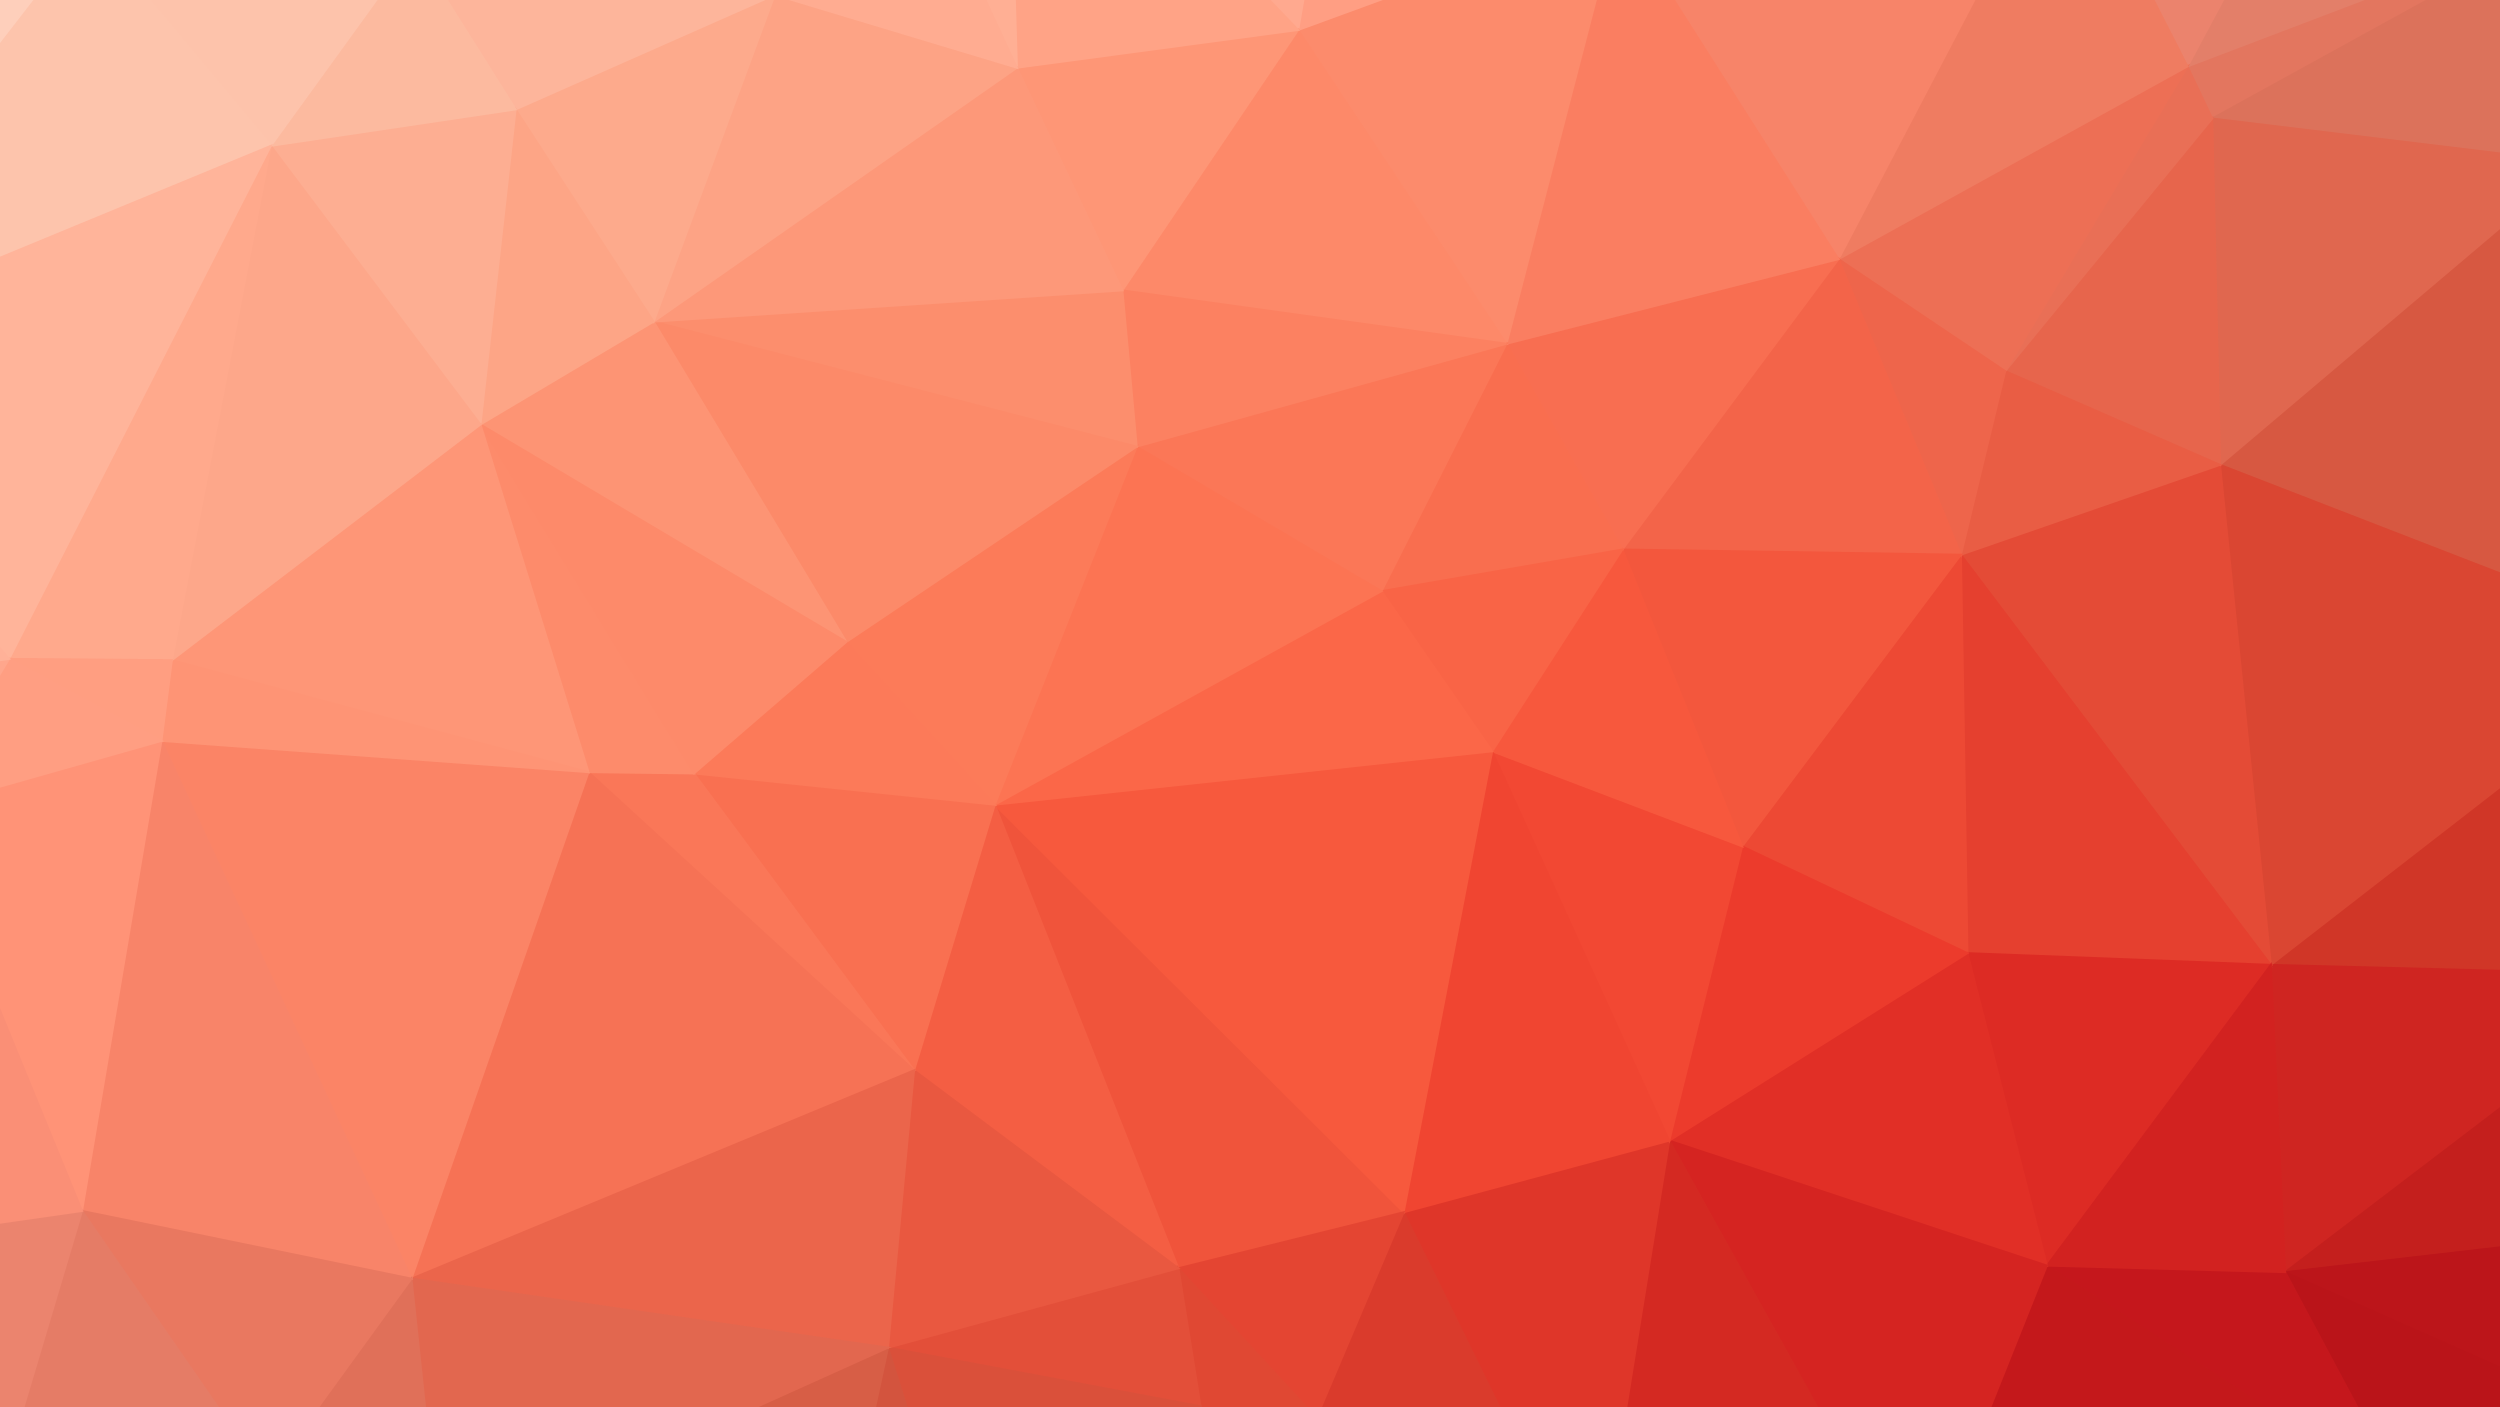
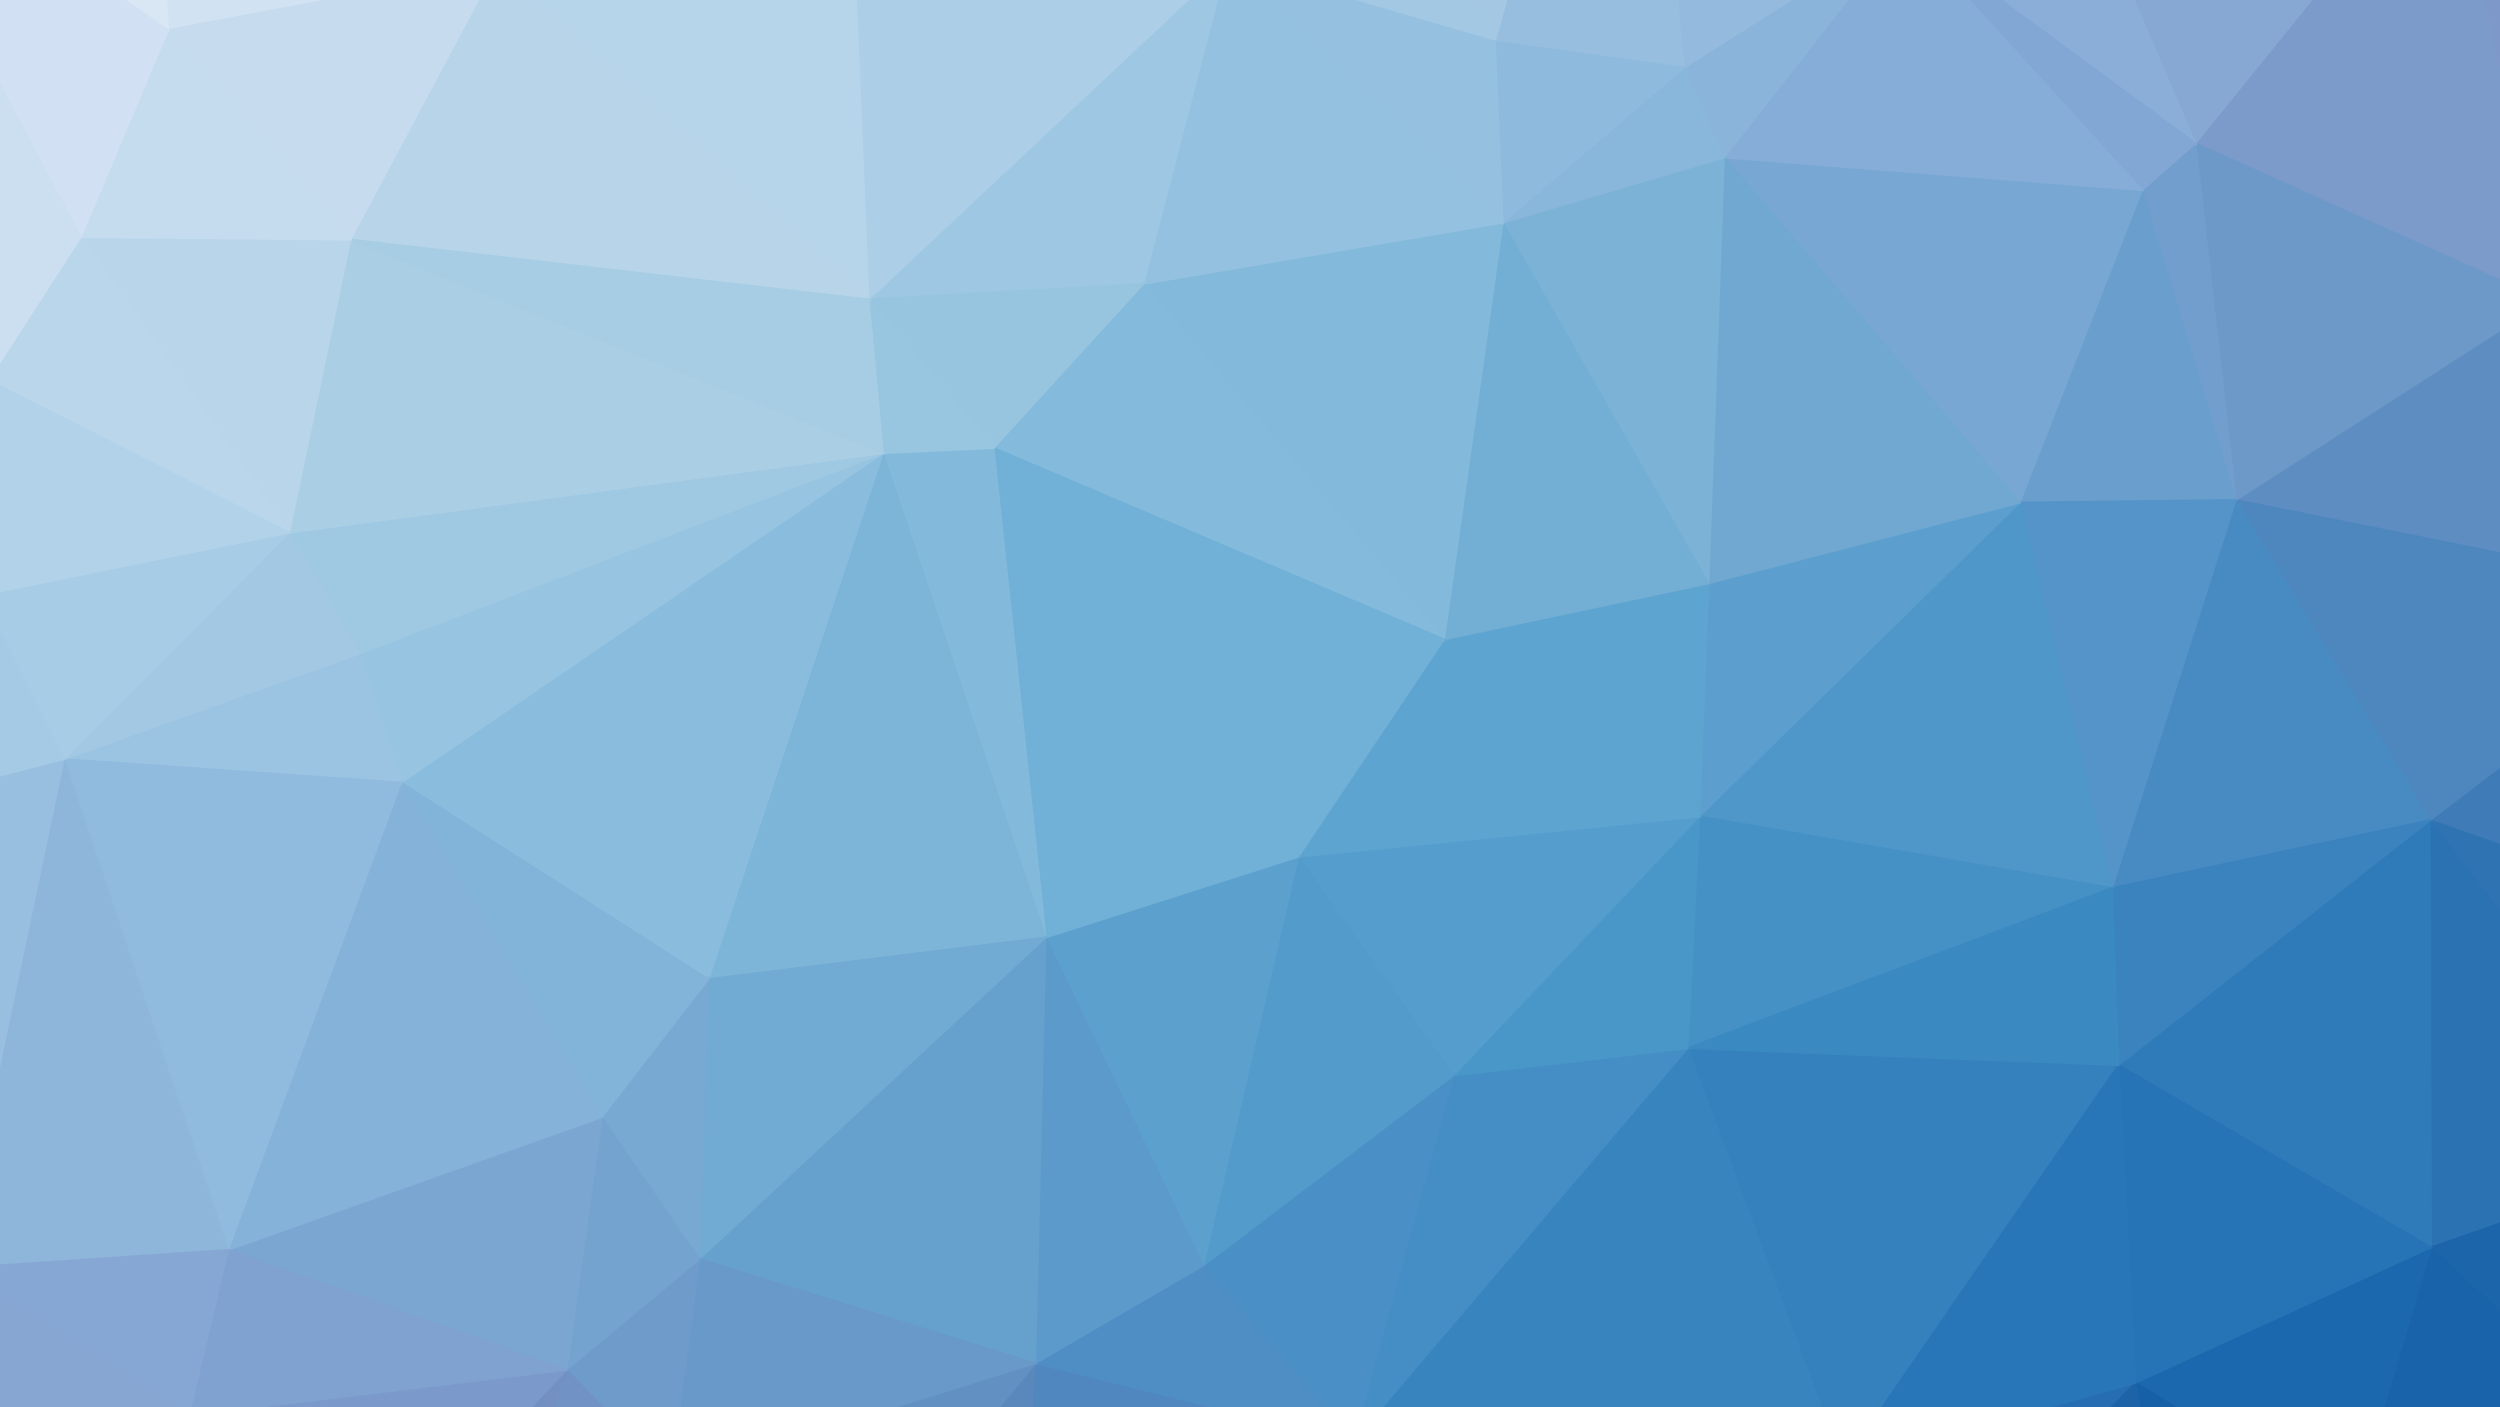
<svg xmlns="http://www.w3.org/2000/svg" width="1920" height="1080">
-   <path d="M614,1348L97,1389L1310,1437Z" fill="#bc4e3b" stroke="#bc4e3b" stroke-width="1.51" />
-   <path d="M1395,-341L1510,-296L1847,-261Z" fill="#f4917d" stroke="#f4917d" stroke-width="1.51" />
-   <path d="M1068,-387L1395,-341L2092,-316Z" fill="#f89681" stroke="#f89681" stroke-width="1.51" />
-   <path d="M1395,-341L1847,-261L2092,-316Z" fill="#ea8c79" stroke="#ea8c79" stroke-width="1.51" />
-   <path d="M2014,1092L1956,1344L2276,1057Z" fill="#a50f16" stroke="#a50f16" stroke-width="1.51" />
-   <path d="M2200,801L2276,1057L2285,626Z" fill="#af1d1c" stroke="#af1d1c" stroke-width="1.51" />
-   <path d="M1977,-62L1979,125L2295,-130Z" fill="#d0735f" stroke="#d0735f" stroke-width="1.51" />
-   <path d="M1956,1344L1310,1437L2309,1449Z" fill="#970a15" stroke="#970a15" stroke-width="1.51" />
-   <path d="M2276,1057L1956,1344L2309,1449Z" fill="#910913" stroke="#910913" stroke-width="1.51" />
-   <path d="M2061,495L2285,626L2341,388Z" fill="#bc3f2f" stroke="#bc3f2f" stroke-width="1.51" />
-   <path d="M2276,1057L2309,1449L2341,388Z" fill="#a01018" stroke="#a01018" stroke-width="1.51" />
-   <path d="M2285,626L2276,1057L2341,388Z" fill="#b12a22" stroke="#b12a22" stroke-width="1.51" />
-   <path d="M2295,-130L1979,125L2355,224Z" fill="#c26754" stroke="#c26754" stroke-width="1.51" />
-   <path d="M2061,495L2341,388L2355,224Z" fill="#bb4b39" stroke="#bb4b39" stroke-width="1.51" />
-   <path d="M1979,125L2061,495L2355,224Z" fill="#c75742" stroke="#c75742" stroke-width="1.51" />
-   <path d="M2291,-209L2295,-130L2355,224Z" fill="#ba6c5d" stroke="#ba6c5d" stroke-width="1.51" />
-   <path d="M2341,388L2309,1449L2355,224Z" fill="#ae2a22" stroke="#ae2a22" stroke-width="1.51" />
-   <path d="M2200,801L2075,940L2276,1057Z" fill="#ae161a" stroke="#ae161a" stroke-width="1.51" />
-   <path d="M2291,-209L2092,-316L2295,-130Z" fill="#c57b6d" stroke="#c57b6d" stroke-width="1.51" />
-   <path d="M2092,-316L1977,-62L2295,-130Z" fill="#cf7d6c" stroke="#cf7d6c" stroke-width="1.51" />
-   <path d="M2054,749L2200,801L2285,626Z" fill="#bc2921" stroke="#bc2921" stroke-width="1.51" />
-   <path d="M2061,495L2054,749L2285,626Z" fill="#c23628" stroke="#c23628" stroke-width="1.51" />
-   <path d="M2075,940L2014,1092L2276,1057Z" fill="#ad1017" stroke="#ad1017" stroke-width="1.51" />
-   <path d="M1818,1289L1310,1437L1956,1344Z" fill="#a70e17" stroke="#a70e17" stroke-width="1.51" />
-   <path d="M2054,749L2075,940L2200,801Z" fill="#bd201d" stroke="#bd201d" stroke-width="1.51" />
-   <path d="M1848,1151L1956,1344L2014,1092Z" fill="#ad1117" stroke="#ad1117" stroke-width="1.51" />
-   <path d="M1979,125L1705,357L2061,495Z" fill="#d75841" stroke="#d75841" stroke-width="1.51" />
-   <path d="M1744,741L2054,749L2061,495Z" fill="#d03627" stroke="#d03627" stroke-width="1.51" />
-   <path d="M1847,-261L1977,-62L2092,-316Z" fill="#dd8471" stroke="#dd8471" stroke-width="1.51" />
-   <path d="M1744,741L1755,977L2054,749Z" fill="#cf2521" stroke="#cf2521" stroke-width="1.51" />
-   <path d="M2054,749L1755,977L2075,940Z" fill="#c41f1d" stroke="#c41f1d" stroke-width="1.51" />
-   <path d="M1755,977L2014,1092L2075,940Z" fill="#bc151a" stroke="#bc151a" stroke-width="1.51" />
-   <path d="M1705,357L1744,741L2061,495Z" fill="#da4632" stroke="#da4632" stroke-width="1.51" />
-   <path d="M1848,1151L1818,1289L1956,1344Z" fill="#aa1116" stroke="#aa1116" stroke-width="1.51" />
-   <path d="M1755,977L1848,1151L2014,1092Z" fill="#ba1419" stroke="#ba1419" stroke-width="1.51" />
-   <path d="M1680,51L1699,91L1977,-62Z" fill="#e3765f" stroke="#e3765f" stroke-width="1.51" />
-   <path d="M1977,-62L1699,91L1979,125Z" fill="#dc725b" stroke="#dc725b" stroke-width="1.51" />
-   <path d="M1699,91L1705,357L1979,125Z" fill="#e0674f" stroke="#e0674f" stroke-width="1.51" />
-   <path d="M1847,-261L1680,51L1977,-62Z" fill="#e37f69" stroke="#e37f69" stroke-width="1.51" />
-   <path d="M1482,1262L1310,1437L1818,1289Z" fill="#b2181a" stroke="#b2181a" stroke-width="1.51" />
-   <path d="M1057,1348L614,1348L1310,1437Z" fill="#bc3a2b" stroke="#bc3a2b" stroke-width="1.51" />
-   <path d="M1705,357L1506,426L1744,741Z" fill="#e44b36" stroke="#e44b36" stroke-width="1.51" />
-   <path d="M1586,-133L1680,51L1847,-261Z" fill="#eb836d" stroke="#eb836d" stroke-width="1.51" />
-   <path d="M1755,977L1572,972L1848,1151Z" fill="#c5171c" stroke="#c5171c" stroke-width="1.51" />
-   <path d="M1572,972L1473,1220L1848,1151Z" fill="#c4181b" stroke="#c4181b" stroke-width="1.51" />
-   <path d="M1473,1220L1818,1289L1848,1151Z" fill="#b71319" stroke="#b71319" stroke-width="1.51" />
-   <path d="M1510,-296L1586,-133L1847,-261Z" fill="#f08c77" stroke="#f08c77" stroke-width="1.51" />
-   <path d="M1506,426L1511,732L1744,741Z" fill="#e5402f" stroke="#e5402f" stroke-width="1.51" />
-   <path d="M1473,1220L1482,1262L1818,1289Z" fill="#ba181a" stroke="#ba181a" stroke-width="1.51" />
-   <path d="M1699,91L1540,285L1705,357Z" fill="#e7654c" stroke="#e7654c" stroke-width="1.51" />
-   <path d="M1511,732L1572,972L1744,741Z" fill="#dd2b24" stroke="#dd2b24" stroke-width="1.51" />
-   <path d="M1744,741L1572,972L1755,977Z" fill="#d22220" stroke="#d22220" stroke-width="1.51" />
-   <path d="M1680,51L1540,285L1699,91Z" fill="#e96f56" stroke="#e96f56" stroke-width="1.51" />
-   <path d="M1540,285L1506,426L1705,357Z" fill="#e95d44" stroke="#e95d44" stroke-width="1.51" />
-   <path d="M1412,199L1540,285L1680,51Z" fill="#ed6f55" stroke="#ed6f55" stroke-width="1.51" />
-   <path d="M1586,-133L1412,199L1680,51Z" fill="#ef7c61" stroke="#ef7c61" stroke-width="1.51" />
-   <path d="M1506,426L1338,650L1511,732Z" fill="#ed4934" stroke="#ed4934" stroke-width="1.51" />
-   <path d="M1511,732L1282,876L1572,972Z" fill="#e12f26" stroke="#e12f26" stroke-width="1.51" />
-   <path d="M1510,-296L1243,-67L1586,-133Z" fill="#f99078" stroke="#f99078" stroke-width="1.51" />
-   <path d="M1243,-67L1412,199L1586,-133Z" fill="#f78469" stroke="#f78469" stroke-width="1.51" />
-   <path d="M1282,876L1473,1220L1572,972Z" fill="#d52421" stroke="#d52421" stroke-width="1.51" />
-   <path d="M38,-311L349,-223L1068,-387Z" fill="#ffc7b2" stroke="#ffc7b2" stroke-width="1.51" />
-   <path d="M1282,876L1225,1230L1473,1220Z" fill="#d42922" stroke="#d42922" stroke-width="1.51" />
-   <path d="M1395,-341L1243,-67L1510,-296Z" fill="#fd967e" stroke="#fd967e" stroke-width="1.51" />
-   <path d="M1412,199L1506,426L1540,285Z" fill="#ee654b" stroke="#ee654b" stroke-width="1.51" />
-   <path d="M1412,199L1246,422L1506,426Z" fill="#f36449" stroke="#f36449" stroke-width="1.51" />
-   <path d="M1246,422L1338,650L1506,426Z" fill="#f3573d" stroke="#f3573d" stroke-width="1.51" />
-   <path d="M1338,650L1282,876L1511,732Z" fill="#ec3b2c" stroke="#ec3b2c" stroke-width="1.51" />
-   <path d="M1473,1220L1225,1230L1482,1262Z" fill="#c6231e" stroke="#c6231e" stroke-width="1.51" />
-   <path d="M1225,1230L1310,1437L1482,1262Z" fill="#bf231f" stroke="#bf231f" stroke-width="1.51" />
-   <path d="M1068,-387L1243,-67L1395,-341Z" fill="#ff9e85" stroke="#ff9e85" stroke-width="1.51" />
-   <path d="M1157,264L1246,422L1412,199Z" fill="#f86e51" stroke="#f86e51" stroke-width="1.51" />
-   <path d="M1243,-67L1157,264L1412,199Z" fill="#fa7e61" stroke="#fa7e61" stroke-width="1.51" />
-   <path d="M1078,931L1225,1230L1282,876Z" fill="#df3629" stroke="#df3629" stroke-width="1.51" />
-   <path d="M1078,931L1011,1089L1225,1230Z" fill="#da3b2c" stroke="#da3b2c" stroke-width="1.51" />
-   <path d="M1146,577L1282,876L1338,650Z" fill="#f24833" stroke="#f24833" stroke-width="1.51" />
-   <path d="M1246,422L1146,577L1338,650Z" fill="#f7583d" stroke="#f7583d" stroke-width="1.51" />
-   <path d="M349,-223L664,-200L1068,-387Z" fill="#ffbaa2" stroke="#ffbaa2" stroke-width="1.51" />
-   <path d="M997,23L1157,264L1243,-67Z" fill="#fc8b6c" stroke="#fc8b6c" stroke-width="1.51" />
-   <path d="M1146,577L1078,931L1282,876Z" fill="#f04531" stroke="#f04531" stroke-width="1.51" />
-   <path d="M1225,1230L1057,1348L1310,1437Z" fill="#be2d23" stroke="#be2d23" stroke-width="1.51" />
-   <path d="M762,1290L614,1348L1057,1348Z" fill="#c44835" stroke="#c44835" stroke-width="1.51" />
-   <path d="M1068,-387L997,23L1243,-67Z" fill="#ff9e83" stroke="#ff9e83" stroke-width="1.51" />
-   <path d="M1157,264L1061,454L1246,422Z" fill="#f96e4f" stroke="#f96e4f" stroke-width="1.51" />
-   <path d="M1061,454L1146,577L1246,422Z" fill="#f96446" stroke="#f96446" stroke-width="1.51" />
-   <path d="M1011,1089L1057,1348L1225,1230Z" fill="#d03829" stroke="#d03829" stroke-width="1.51" />
-   <path d="M664,-200L773,-210L1068,-387Z" fill="#ffb29a" stroke="#ffb29a" stroke-width="1.51" />
-   <path d="M773,-210L997,23L1068,-387Z" fill="#ffa98f" stroke="#ffa98f" stroke-width="1.51" />
-   <path d="M764,618L905,974L1078,931Z" fill="#f0543b" stroke="#f0543b" stroke-width="1.51" />
-   <path d="M764,618L1078,931L1146,577Z" fill="#f7593d" stroke="#f7593d" stroke-width="1.51" />
-   <path d="M997,23L862,223L1157,264Z" fill="#fd8969" stroke="#fd8969" stroke-width="1.51" />
-   <path d="M873,343L1061,454L1157,264Z" fill="#fb7757" stroke="#fb7757" stroke-width="1.51" />
-   <path d="M862,223L873,343L1157,264Z" fill="#fc8161" stroke="#fc8161" stroke-width="1.51" />
-   <path d="M1061,454L764,618L1146,577Z" fill="#fb6748" stroke="#fb6748" stroke-width="1.51" />
-   <path d="M764,618L702,822L905,974Z" fill="#f45e43" stroke="#f45e43" stroke-width="1.51" />
-   <path d="M1011,1089L922,1080L1057,1348Z" fill="#d5412e" stroke="#d5412e" stroke-width="1.51" />
-   <path d="M922,1080L762,1290L1057,1348Z" fill="#d04531" stroke="#d04531" stroke-width="1.51" />
-   <path d="M905,974L1011,1089L1078,931Z" fill="#e44532" stroke="#e44532" stroke-width="1.51" />
-   <path d="M873,343L764,618L1061,454Z" fill="#fc7453" stroke="#fc7453" stroke-width="1.51" />
-   <path d="M-118,1348L-428,1355L97,1389Z" fill="#c87c6d" stroke="#c87c6d" stroke-width="1.51" />
-   <path d="M781,52L862,223L997,23Z" fill="#fe9676" stroke="#fe9676" stroke-width="1.51" />
-   <path d="M773,-210L781,52L997,23Z" fill="#ffa386" stroke="#ffa386" stroke-width="1.51" />
-   <path d="M905,974L922,1080L1011,1089Z" fill="#e04833" stroke="#e04833" stroke-width="1.51" />
-   <path d="M650,493L764,618L873,343Z" fill="#fc7b59" stroke="#fc7b59" stroke-width="1.51" />
-   <path d="M905,974L682,1035L922,1080Z" fill="#e34f39" stroke="#e34f39" stroke-width="1.51" />
-   <path d="M682,1035L762,1290L922,1080Z" fill="#da503a" stroke="#da503a" stroke-width="1.51" />
-   <path d="M702,822L682,1035L905,974Z" fill="#e95840" stroke="#e95840" stroke-width="1.51" />
-   <path d="M862,223L502,247L873,343Z" fill="#fc8e6d" stroke="#fc8e6d" stroke-width="1.51" />
-   <path d="M502,247L650,493L873,343Z" fill="#fc8a69" stroke="#fc8a69" stroke-width="1.51" />
-   <path d="M773,-210L664,-200L781,52Z" fill="#ffaf94" stroke="#ffaf94" stroke-width="1.51" />
-   <path d="M781,52L502,247L862,223Z" fill="#fd9879" stroke="#fd9879" stroke-width="1.51" />
-   <path d="M297,1291L97,1389L614,1348Z" fill="#c66450" stroke="#c66450" stroke-width="1.51" />
-   <path d="M682,1035L614,1348L762,1290Z" fill="#d3543e" stroke="#d3543e" stroke-width="1.51" />
-   <path d="M533,594L702,822L764,618Z" fill="#f97051" stroke="#f97051" stroke-width="1.51" />
-   <path d="M595,-4L502,247L781,52Z" fill="#fda385" stroke="#fda385" stroke-width="1.51" />
-   <path d="M664,-200L595,-4L781,52Z" fill="#ffac91" stroke="#ffac91" stroke-width="1.51" />
-   <path d="M650,493L533,594L764,618Z" fill="#fc7a59" stroke="#fc7a59" stroke-width="1.51" />
-   <path d="M338,1190L614,1348L682,1035Z" fill="#d75e46" stroke="#d75e46" stroke-width="1.51" />
-   <path d="M533,594L452,593L702,822Z" fill="#fa7758" stroke="#fa7758" stroke-width="1.51" />
-   <path d="M452,593L316,982L702,822Z" fill="#f67255" stroke="#f67255" stroke-width="1.51" />
-   <path d="M316,982L682,1035L702,822Z" fill="#eb654b" stroke="#eb654b" stroke-width="1.51" />
-   <path d="M316,982L338,1190L682,1035Z" fill="#e2674f" stroke="#e2674f" stroke-width="1.51" />
-   <path d="M502,247L369,326L650,493Z" fill="#fd9474" stroke="#fd9474" stroke-width="1.51" />
-   <path d="M349,-223L595,-4L664,-200Z" fill="#ffbba3" stroke="#ffbba3" stroke-width="1.51" />
-   <path d="M369,326L452,593L533,594Z" fill="#fd8b6b" stroke="#fd8b6b" stroke-width="1.51" />
-   <path d="M396,84L502,247L595,-4Z" fill="#fdaa8c" stroke="#fdaa8c" stroke-width="1.51" />
-   <path d="M369,326L533,594L650,493Z" fill="#fd8a6a" stroke="#fd8a6a" stroke-width="1.51" />
-   <path d="M349,-223L318,-40L595,-4Z" fill="#febea6" stroke="#febea6" stroke-width="1.51" />
-   <path d="M338,1190L297,1291L614,1348Z" fill="#cf624c" stroke="#cf624c" stroke-width="1.51" />
-   <path d="M318,-40L396,84L595,-4Z" fill="#fdb59b" stroke="#fdb59b" stroke-width="1.51" />
-   <path d="M124,569L316,982L452,593Z" fill="#fb8466" stroke="#fb8466" stroke-width="1.51" />
-   <path d="M396,84L369,326L502,247Z" fill="#fda586" stroke="#fda586" stroke-width="1.51" />
-   <path d="M124,569L63,930L316,982Z" fill="#f88469" stroke="#f88469" stroke-width="1.51" />
-   <path d="M208,112L369,326L396,84Z" fill="#fdae92" stroke="#fdae92" stroke-width="1.51" />
-   <path d="M369,326L132,507L452,593Z" fill="#fe9677" stroke="#fe9677" stroke-width="1.51" />
-   <path d="M132,507L124,569L452,593Z" fill="#fe9475" stroke="#fe9475" stroke-width="1.51" />
-   <path d="M316,982L205,1135L338,1190Z" fill="#e07059" stroke="#e07059" stroke-width="1.51" />
-   <path d="M318,-40L208,112L396,84Z" fill="#fcba9f" stroke="#fcba9f" stroke-width="1.51" />
-   <path d="M208,112L132,507L369,326Z" fill="#fda78a" stroke="#fda78a" stroke-width="1.51" />
-   <path d="M68,-56L318,-40L349,-223Z" fill="#fdc9b4" stroke="#fdc9b4" stroke-width="1.51" />
-   <path d="M38,-311L68,-56L349,-223Z" fill="#fed4c2" stroke="#fed4c2" stroke-width="1.51" />
-   <path d="M205,1135L297,1291L338,1190Z" fill="#d76e57" stroke="#d76e57" stroke-width="1.51" />
-   <path d="M68,-56L208,112L318,-40Z" fill="#fdc3ab" stroke="#fdc3ab" stroke-width="1.51" />
-   <path d="M63,930L205,1135L316,982Z" fill="#e97860" stroke="#e97860" stroke-width="1.51" />
-   <path d="M205,1135L97,1389L297,1291Z" fill="#d2705a" stroke="#d2705a" stroke-width="1.51" />
-   <path d="M38,-311L-19,-245L68,-56Z" fill="#fedbcb" stroke="#fedbcb" stroke-width="1.51" />
-   <path d="M-63,622L63,930L124,569Z" fill="#ff9377" stroke="#ff9377" stroke-width="1.51" />
-   <path d="M-16,1195L97,1389L205,1135Z" fill="#d87761" stroke="#d87761" stroke-width="1.51" />
-   <path d="M63,930L-16,1195L205,1135Z" fill="#e57c66" stroke="#e57c66" stroke-width="1.51" />
-   <path d="M68,-56L-189,276L208,112Z" fill="#fdc4ac" stroke="#fdc4ac" stroke-width="1.51" />
-   <path d="M7,506L132,507L208,112Z" fill="#ffa98c" stroke="#ffa98c" stroke-width="1.51" />
-   <path d="M-189,276L7,506L208,112Z" fill="#ffb49a" stroke="#ffb49a" stroke-width="1.51" />
-   <path d="M-195,-58L-189,276L68,-56Z" fill="#fecfbb" stroke="#fecfbb" stroke-width="1.51" />
-   <path d="M7,506L124,569L132,507Z" fill="#ff9e81" stroke="#ff9e81" stroke-width="1.51" />
-   <path d="M-125,957L-16,1195L63,930Z" fill="#eb846e" stroke="#eb846e" stroke-width="1.51" />
-   <path d="M7,506L-63,622L124,569Z" fill="#ff9e82" stroke="#ff9e82" stroke-width="1.51" />
-   <path d="M-63,622L-125,957L63,930Z" fill="#fa8f76" stroke="#fa8f76" stroke-width="1.51" />
-   <path d="M-16,1195L-118,1348L97,1389Z" fill="#ce7966" stroke="#ce7966" stroke-width="1.51" />
-   <path d="M-331,-272L-19,-245L38,-311Z" fill="#ffe5d9" stroke="#ffe5d9" stroke-width="1.51" />
-   <path d="M-19,-245L-195,-58L68,-56Z" fill="#fedac9" stroke="#fedac9" stroke-width="1.51" />
-   <path d="M-350,560L-63,622L7,506Z" fill="#ffa68c" stroke="#ffa68c" stroke-width="1.51" />
-   <path d="M-189,276L-350,560L7,506Z" fill="#ffb198" stroke="#ffb198" stroke-width="1.51" />
-   <path d="M-195,-58L-338,85L-189,276Z" fill="#ffcfbc" stroke="#ffcfbc" stroke-width="1.51" />
-   <path d="M-350,560L-125,957L-63,622Z" fill="#ff9c84" stroke="#ff9c84" stroke-width="1.51" />
-   <path d="M-284,-130L-195,-58L-19,-245Z" fill="#fee0d3" stroke="#fee0d3" stroke-width="1.51" />
-   <path d="M-321,1096L-118,1348L-16,1195Z" fill="#dd8371" stroke="#dd8371" stroke-width="1.51" />
-   <path d="M-125,957L-321,1096L-16,1195Z" fill="#e88773" stroke="#e88773" stroke-width="1.51" />
-   <path d="M-331,-272L-284,-130L-19,-245Z" fill="#ffe6da" stroke="#ffe6da" stroke-width="1.51" />
-   <path d="M-350,560L-438,916L-125,957Z" fill="#ff9983" stroke="#ff9983" stroke-width="1.51" />
-   <path d="M-321,1096L-428,1355L-118,1348Z" fill="#d88574" stroke="#d88574" stroke-width="1.51" />
-   <path d="M-438,916L-321,1096L-125,957Z" fill="#f28f7b" stroke="#f28f7b" stroke-width="1.51" />
-   <path d="M-284,-130L-338,85L-195,-58Z" fill="#ffdacc" stroke="#ffdacc" stroke-width="1.51" />
-   <path d="M-338,85L-429,508L-189,276Z" fill="#ffc1ac" stroke="#ffc1ac" stroke-width="1.51" />
-   <path d="M-429,508L-350,560L-189,276Z" fill="#ffb59e" stroke="#ffb59e" stroke-width="1.51" />
-   <path d="M-331,-272L-338,85L-284,-130Z" fill="#ffe2d5" stroke="#ffe2d5" stroke-width="1.51" />
-   <path d="M-429,508L-438,916L-350,560Z" fill="#ffa790" stroke="#ffa790" stroke-width="1.51" />
-   <path d="M-438,916L-428,1355L-321,1096Z" fill="#e78e7c" stroke="#e78e7c" stroke-width="1.51" />
-   <path d="M-429,508L-338,85L-331,-272Z" fill="#ffd2c0" stroke="#ffd2c0" stroke-width="1.51" />
+   <path d="M-60,-380L109,-352L432,-337Z" fill="#dfebf8" stroke="#dfebf8" stroke-width="1.51" />
+   <path d="M-60,-380L432,-337L973,-363Z" fill="#d2e5f2" stroke="#d2e5f2" stroke-width="1.51" />
+   <path d="M301,1419L-340,1441L1063,1445Z" fill="#6b82af" stroke="#6b82af" stroke-width="1.51" />
+   <path d="M1447,1427L1063,1445L1709,1437Z" fill="#255e9a" stroke="#255e9a" stroke-width="1.51" />
+   <path d="M-60,-380L973,-363L1804,-385Z" fill="#b7d5eb" stroke="#b7d5eb" stroke-width="1.51" />
+   <path d="M973,-363L1254,-352L1804,-385Z" fill="#a1c3e1" stroke="#a1c3e1" stroke-width="1.51" />
+   <path d="M2109,715L2161,916L2221,605Z" fill="#2e6ba7" stroke="#2e6ba7" stroke-width="1.51" />
+   <path d="M2218,455L2221,605L2289,276Z" fill="#4d77aa" stroke="#4d77aa" stroke-width="1.51" />
+   <path d="M1804,-385L1984,-323L2326,-240Z" fill="#8c9dca" stroke="#8c9dca" stroke-width="1.51" />
+   <path d="M2003,-86L2170,55L2326,-240Z" fill="#7c90bd" stroke="#7c90bd" stroke-width="1.51" />
+   <path d="M2170,55L2289,276L2326,-240Z" fill="#7487b4" stroke="#7487b4" stroke-width="1.51" />
+   <path d="M1999,1401L1709,1437L2339,1427Z" fill="#094489" stroke="#094489" stroke-width="1.51" />
+   <path d="M2182,1184L1999,1401L2339,1427Z" fill="#094387" stroke="#094387" stroke-width="1.51" />
+   <path d="M2221,605L2161,916L2339,1427Z" fill="#19589a" stroke="#19589a" stroke-width="1.51" />
+   <path d="M2161,916L2182,1184L2339,1427Z" fill="#0e4b90" stroke="#0e4b90" stroke-width="1.51" />
+   <path d="M2289,276L2221,605L2339,1427Z" fill="#2a649e" stroke="#2a649e" stroke-width="1.51" />
+   <path d="M2326,-240L2289,276L2339,1427Z" fill="#4671a4" stroke="#4671a4" stroke-width="1.51" />
+   <path d="M1984,-323L2003,-86L2326,-240Z" fill="#8597c4" stroke="#8597c4" stroke-width="1.51" />
+   <path d="M2170,55L1955,231L2289,276Z" fill="#6a88b9" stroke="#6a88b9" stroke-width="1.51" />
+   <path d="M2090,459L2218,455L2289,276Z" fill="#547caf" stroke="#547caf" stroke-width="1.51" />
+   <path d="M1955,231L2090,459L2289,276Z" fill="#5f85b7" stroke="#5f85b7" stroke-width="1.51" />
+   <path d="M2109,715L2065,889L2161,916Z" fill="#2768a8" stroke="#2768a8" stroke-width="1.51" />
+   <path d="M2161,916L1982,1066L2182,1184Z" fill="#14599f" stroke="#14599f" stroke-width="1.51" />
+   <path d="M2218,455L2090,459L2221,605Z" fill="#4778ae" stroke="#4778ae" stroke-width="1.51" />
+   <path d="M2090,459L2109,715L2221,605Z" fill="#3e75ae" stroke="#3e75ae" stroke-width="1.51" />
+   <path d="M2065,889L1982,1066L2161,916Z" fill="#1c62a7" stroke="#1c62a7" stroke-width="1.51" />
+   <path d="M1982,1066L1999,1401L2182,1184Z" fill="#0a519b" stroke="#0a519b" stroke-width="1.51" />
+   <path d="M2003,-86L1955,231L2170,55Z" fill="#7791c3" stroke="#7791c3" stroke-width="1.51" />
+   <path d="M2090,459L1866,630L2109,715Z" fill="#3f7bb6" stroke="#3f7bb6" stroke-width="1.51" />
+   <path d="M1982,1066L1806,1163L1999,1401Z" fill="#0f57a1" stroke="#0f57a1" stroke-width="1.51" />
+   <path d="M1866,630L2065,889L2109,715Z" fill="#3073b2" stroke="#3073b2" stroke-width="1.51" />
+   <path d="M1984,-323L1881,-131L2003,-86Z" fill="#879dcc" stroke="#879dcc" stroke-width="1.51" />
+   <path d="M1866,630L1867,958L2065,889Z" fill="#2a72b2" stroke="#2a72b2" stroke-width="1.51" />
+   <path d="M1955,231L1717,384L2090,459Z" fill="#5e8dc1" stroke="#5e8dc1" stroke-width="1.51" />
+   <path d="M1717,384L1866,630L2090,459Z" fill="#4e87be" stroke="#4e87be" stroke-width="1.51" />
+   <path d="M1881,-131L1955,231L2003,-86Z" fill="#7d98c9" stroke="#7d98c9" stroke-width="1.51" />
+   <path d="M1867,958L1982,1066L2065,889Z" fill="#1d65ab" stroke="#1d65ab" stroke-width="1.51" />
+   <path d="M1881,-131L1686,110L1955,231Z" fill="#7c9bcb" stroke="#7c9bcb" stroke-width="1.51" />
+   <path d="M1806,1163L1709,1437L1999,1401Z" fill="#115299" stroke="#115299" stroke-width="1.51" />
+   <path d="M1804,-385L1881,-131L1984,-323Z" fill="#8ea4d0" stroke="#8ea4d0" stroke-width="1.51" />
+   <path d="M1867,958L1806,1163L1982,1066Z" fill="#1963aa" stroke="#1963aa" stroke-width="1.51" />
+   <path d="M1866,630L1627,818L1867,958Z" fill="#2f7ab8" stroke="#2f7ab8" stroke-width="1.51" />
+   <path d="M1686,110L1717,384L1955,231Z" fill="#6d99c9" stroke="#6d99c9" stroke-width="1.51" />
+   <path d="M1686,110L1645,146L1717,384Z" fill="#729ecd" stroke="#729ecd" stroke-width="1.51" />
+   <path d="M1254,-352L1534,-244L1804,-385Z" fill="#9ab7dc" stroke="#9ab7dc" stroke-width="1.51" />
+   <path d="M1717,384L1622,682L1866,630Z" fill="#488ac2" stroke="#488ac2" stroke-width="1.51" />
+   <path d="M1622,682L1627,818L1866,630Z" fill="#3a83be" stroke="#3a83be" stroke-width="1.51" />
+   <path d="M1640,1062L1806,1163L1867,958Z" fill="#1c68ae" stroke="#1c68ae" stroke-width="1.51" />
+   <path d="M1804,-385L1534,-244L1881,-131Z" fill="#90abd5" stroke="#90abd5" stroke-width="1.51" />
+   <path d="M1534,-244L1686,110L1881,-131Z" fill="#87a8d3" stroke="#87a8d3" stroke-width="1.51" />
+   <path d="M1627,818L1640,1062L1867,958Z" fill="#2673b6" stroke="#2673b6" stroke-width="1.51" />
+   <path d="M1534,-244L1462,-55L1686,110Z" fill="#8aaed7" stroke="#8aaed7" stroke-width="1.51" />
+   <path d="M1640,1062L1709,1437L1806,1163Z" fill="#1660a8" stroke="#1660a8" stroke-width="1.51" />
+   <path d="M1415,1125L1387,1325L1640,1062Z" fill="#266eb1" stroke="#266eb1" stroke-width="1.51" />
+   <path d="M1640,1062L1387,1325L1709,1437Z" fill="#1d63a7" stroke="#1d63a7" stroke-width="1.51" />
+   <path d="M1387,1325L1447,1427L1709,1437Z" fill="#205c9b" stroke="#205c9b" stroke-width="1.51" />
+   <path d="M1645,146L1551,386L1717,384Z" fill="#6a9ecc" stroke="#6a9ecc" stroke-width="1.51" />
+   <path d="M1551,386L1622,682L1717,384Z" fill="#5494c8" stroke="#5494c8" stroke-width="1.51" />
+   <path d="M1462,-55L1645,146L1686,110Z" fill="#82a7d4" stroke="#82a7d4" stroke-width="1.51" />
+   <path d="M1551,386L1305,627L1622,682Z" fill="#4f96c9" stroke="#4f96c9" stroke-width="1.51" />
+   <path d="M1296,805L1415,1125L1627,818Z" fill="#3481be" stroke="#3481be" stroke-width="1.51" />
+   <path d="M1627,818L1415,1125L1640,1062Z" fill="#2876b8" stroke="#2876b8" stroke-width="1.51" />
+   <path d="M1324,121L1551,386L1645,146Z" fill="#77a7d2" stroke="#77a7d2" stroke-width="1.51" />
+   <path d="M1462,-55L1324,121L1645,146Z" fill="#85add7" stroke="#85add7" stroke-width="1.51" />
+   <path d="M1312,448L1305,627L1551,386Z" fill="#5c9fce" stroke="#5c9fce" stroke-width="1.51" />
+   <path d="M1305,627L1296,805L1622,682Z" fill="#4591c6" stroke="#4591c6" stroke-width="1.51" />
+   <path d="M1622,682L1296,805L1627,818Z" fill="#3a89c1" stroke="#3a89c1" stroke-width="1.51" />
+   <path d="M432,-337L915,-344L973,-363Z" fill="#bedaec" stroke="#bedaec" stroke-width="1.51" />
+   <path d="M1324,121L1312,448L1551,386Z" fill="#70a8d1" stroke="#70a8d1" stroke-width="1.51" />
+   <path d="M770,1353L301,1419L1063,1445Z" fill="#557aab" stroke="#557aab" stroke-width="1.51" />
+   <path d="M1254,-352L1462,-55L1534,-244Z" fill="#97badd" stroke="#97badd" stroke-width="1.51" />
+   <path d="M1293,52L1324,121L1462,-55Z" fill="#8ab4da" stroke="#8ab4da" stroke-width="1.51" />
+   <path d="M1254,-352L1293,52L1462,-55Z" fill="#94bbdd" stroke="#94bbdd" stroke-width="1.51" />
+   <path d="M1254,-352L1148,32L1293,52Z" fill="#97bedf" stroke="#97bedf" stroke-width="1.51" />
+   <path d="M1154,171L1312,448L1324,121Z" fill="#7cb2d6" stroke="#7cb2d6" stroke-width="1.51" />
+   <path d="M1296,805L1039,1107L1415,1125Z" fill="#3884bf" stroke="#3884bf" stroke-width="1.51" />
+   <path d="M1387,1325L1063,1445L1447,1427Z" fill="#2b65a1" stroke="#2b65a1" stroke-width="1.51" />
+   <path d="M1116,826L1039,1107L1296,805Z" fill="#458ec5" stroke="#458ec5" stroke-width="1.51" />
+   <path d="M1039,1107L1387,1325L1415,1125Z" fill="#3176b4" stroke="#3176b4" stroke-width="1.51" />
+   <path d="M1039,1107L1063,1445L1387,1325Z" fill="#3773af" stroke="#3773af" stroke-width="1.51" />
+   <path d="M973,-363L1148,32L1254,-352Z" fill="#a4c7e4" stroke="#a4c7e4" stroke-width="1.51" />
+   <path d="M1116,826L1296,805L1305,627Z" fill="#4996c9" stroke="#4996c9" stroke-width="1.51" />
+   <path d="M1109,491L1305,627L1312,448Z" fill="#5ea4d0" stroke="#5ea4d0" stroke-width="1.51" />
+   <path d="M1154,171L1109,491L1312,448Z" fill="#73aed5" stroke="#73aed5" stroke-width="1.51" />
+   <path d="M1293,52L1154,171L1324,121Z" fill="#89b6db" stroke="#89b6db" stroke-width="1.51" />
+   <path d="M432,-337L690,-295L915,-344Z" fill="#c2dded" stroke="#c2dded" stroke-width="1.51" />
+   <path d="M973,-363L942,-28L1148,32Z" fill="#a2c8e4" stroke="#a2c8e4" stroke-width="1.51" />
+   <path d="M1148,32L1154,171L1293,52Z" fill="#8ebadd" stroke="#8ebadd" stroke-width="1.51" />
+   <path d="M997,658L1116,826L1305,627Z" fill="#549dcd" stroke="#549dcd" stroke-width="1.51" />
+   <path d="M1109,491L997,658L1305,627Z" fill="#5ea4d0" stroke="#5ea4d0" stroke-width="1.51" />
+   <path d="M915,-344L942,-28L973,-363Z" fill="#adcfe9" stroke="#adcfe9" stroke-width="1.51" />
+   <path d="M924,972L1039,1107L1116,826Z" fill="#4a90c6" stroke="#4a90c6" stroke-width="1.51" />
+   <path d="M878,218L1109,491L1154,171Z" fill="#83b9da" stroke="#83b9da" stroke-width="1.51" />
+   <path d="M1148,32L942,-28L1154,171Z" fill="#96c0e0" stroke="#96c0e0" stroke-width="1.51" />
+   <path d="M942,-28L878,218L1154,171Z" fill="#95c1e1" stroke="#95c1e1" stroke-width="1.51" />
+   <path d="M1039,1107L770,1353L1063,1445Z" fill="#437ab3" stroke="#437ab3" stroke-width="1.51" />
+   <path d="M878,218L763,344L1109,491Z" fill="#84badb" stroke="#84badb" stroke-width="1.51" />
+   <path d="M997,658L924,972L1116,826Z" fill="#529bcb" stroke="#529bcb" stroke-width="1.51" />
+   <path d="M763,344L997,658L1109,491Z" fill="#71b0d7" stroke="#71b0d7" stroke-width="1.51" />
+   <path d="M803,720L924,972L997,658Z" fill="#5ca1ce" stroke="#5ca1ce" stroke-width="1.51" />
+   <path d="M795,1047L770,1353L1039,1107Z" fill="#4f87be" stroke="#4f87be" stroke-width="1.51" />
+   <path d="M763,344L803,720L997,658Z" fill="#71b0d7" stroke="#71b0d7" stroke-width="1.51" />
+   <path d="M924,972L795,1047L1039,1107Z" fill="#4e8ec5" stroke="#4e8ec5" stroke-width="1.51" />
+   <path d="M690,-295L651,-153L915,-344Z" fill="#bbd8ec" stroke="#bbd8ec" stroke-width="1.51" />
+   <path d="M915,-344L651,-153L942,-28Z" fill="#b0d2e9" stroke="#b0d2e9" stroke-width="1.51" />
+   <path d="M803,720L795,1047L924,972Z" fill="#5b9acb" stroke="#5b9acb" stroke-width="1.51" />
+   <path d="M667,230L878,218L942,-28Z" fill="#9dc7e3" stroke="#9dc7e3" stroke-width="1.51" />
+   <path d="M651,-153L667,230L942,-28Z" fill="#accee6" stroke="#accee6" stroke-width="1.51" />
+   <path d="M593,1293L301,1419L770,1353Z" fill="#6283b3" stroke="#6283b3" stroke-width="1.51" />
+   <path d="M763,344L678,348L803,720Z" fill="#83badb" stroke="#83badb" stroke-width="1.51" />
+   <path d="M593,1293L770,1353L795,1047Z" fill="#5a88bd" stroke="#5a88bd" stroke-width="1.51" />
+   <path d="M537,967L795,1047L803,720Z" fill="#66a0cd" stroke="#66a0cd" stroke-width="1.51" />
+   <path d="M667,230L763,344L878,218Z" fill="#97c5e0" stroke="#97c5e0" stroke-width="1.51" />
+   <path d="M515,1134L593,1293L795,1047Z" fill="#6390c3" stroke="#6390c3" stroke-width="1.51" />
+   <path d="M678,348L544,752L803,720Z" fill="#7cb5d8" stroke="#7cb5d8" stroke-width="1.51" />
+   <path d="M544,752L537,967L803,720Z" fill="#71aad2" stroke="#71aad2" stroke-width="1.51" />
+   <path d="M537,967L515,1134L795,1047Z" fill="#6899c9" stroke="#6899c9" stroke-width="1.51" />
+   <path d="M651,-153L380,-24L667,230Z" fill="#b7d5ea" stroke="#b7d5ea" stroke-width="1.51" />
+   <path d="M667,230L678,348L763,344Z" fill="#98c6e0" stroke="#98c6e0" stroke-width="1.51" />
+   <path d="M308,601L544,752L678,348Z" fill="#8abddd" stroke="#8abddd" stroke-width="1.51" />
+   <path d="M276,502L308,601L678,348Z" fill="#97c4e1" stroke="#97c4e1" stroke-width="1.51" />
+   <path d="M432,-337L651,-153L690,-295Z" fill="#c5deee" stroke="#c5deee" stroke-width="1.51" />
+   <path d="M462,858L537,967L544,752Z" fill="#77a9d3" stroke="#77a9d3" stroke-width="1.51" />
+   <path d="M380,-24L269,184L667,230Z" fill="#b7d4e9" stroke="#b7d4e9" stroke-width="1.51" />
+   <path d="M222,409L276,502L678,348Z" fill="#9fc8e3" stroke="#9fc8e3" stroke-width="1.51" />
+   <path d="M269,184L222,409L678,348Z" fill="#aacfe5" stroke="#aacfe5" stroke-width="1.51" />
+   <path d="M667,230L269,184L678,348Z" fill="#a7cde4" stroke="#a7cde4" stroke-width="1.51" />
+   <path d="M432,-337L380,-24L651,-153Z" fill="#c6ddee" stroke="#c6ddee" stroke-width="1.51" />
+   <path d="M435,1052L515,1134L537,967Z" fill="#6f9bcb" stroke="#6f9bcb" stroke-width="1.51" />
+   <path d="M515,1134L301,1419L593,1293Z" fill="#6a8bbd" stroke="#6a8bbd" stroke-width="1.51" />
+   <path d="M308,601L462,858L544,752Z" fill="#82b3d9" stroke="#82b3d9" stroke-width="1.51" />
+   <path d="M435,1052L301,1419L515,1134Z" fill="#7092c5" stroke="#7092c5" stroke-width="1.51" />
+   <path d="M462,858L435,1052L537,967Z" fill="#74a3d0" stroke="#74a3d0" stroke-width="1.51" />
+   <path d="M164,1339L301,1419L435,1052Z" fill="#748fc2" stroke="#748fc2" stroke-width="1.51" />
+   <path d="M164,1339L-340,1441L301,1419Z" fill="#798bb6" stroke="#798bb6" stroke-width="1.51" />
+   <path d="M109,-352L380,-24L432,-337Z" fill="#d3e4f3" stroke="#d3e4f3" stroke-width="1.51" />
+   <path d="M145,1087L164,1339L435,1052Z" fill="#7b99ca" stroke="#7b99ca" stroke-width="1.51" />
+   <path d="M175,960L435,1052L462,858Z" fill="#7ca6d2" stroke="#7ca6d2" stroke-width="1.51" />
+   <path d="M308,601L175,960L462,858Z" fill="#85b2d9" stroke="#85b2d9" stroke-width="1.51" />
+   <path d="M109,-352L129,23L380,-24Z" fill="#d1e2f3" stroke="#d1e2f3" stroke-width="1.51" />
+   <path d="M175,960L145,1087L435,1052Z" fill="#7fa2d1" stroke="#7fa2d1" stroke-width="1.51" />
+   <path d="M129,23L269,184L380,-24Z" fill="#c7dbef" stroke="#c7dbef" stroke-width="1.51" />
+   <path d="M276,502L49,583L308,601Z" fill="#9bc4e3" stroke="#9bc4e3" stroke-width="1.51" />
+   <path d="M49,583L175,960L308,601Z" fill="#91bbde" stroke="#91bbde" stroke-width="1.51" />
+   <path d="M62,182L222,409L269,184Z" fill="#b9d5ea" stroke="#b9d5ea" stroke-width="1.51" />
+   <path d="M129,23L62,182L269,184Z" fill="#c5dbee" stroke="#c5dbee" stroke-width="1.51" />
+   <path d="M222,409L49,583L276,502Z" fill="#a2c8e4" stroke="#a2c8e4" stroke-width="1.51" />
+   <path d="M109,-352L-108,-139L129,23Z" fill="#d9e7f5" stroke="#d9e7f5" stroke-width="1.51" />
+   <path d="M-112,1263L-340,1441L164,1339Z" fill="#8091be" stroke="#8091be" stroke-width="1.51" />
+   <path d="M62,182L-9,292L222,409Z" fill="#b9d6ea" stroke="#b9d6ea" stroke-width="1.51" />
+   <path d="M145,1087L-30,1107L164,1339Z" fill="#809bcb" stroke="#809bcb" stroke-width="1.51" />
+   <path d="M49,583L-33,974L175,960Z" fill="#8eb5da" stroke="#8eb5da" stroke-width="1.51" />
+   <path d="M-14,457L49,583L222,409Z" fill="#a7cce6" stroke="#a7cce6" stroke-width="1.51" />
+   <path d="M-9,292L-14,457L222,409Z" fill="#b1d2e8" stroke="#b1d2e8" stroke-width="1.51" />
+   <path d="M-133,630L-33,974L49,583Z" fill="#98bfe0" stroke="#98bfe0" stroke-width="1.51" />
+   <path d="M-30,1107L-112,1263L164,1339Z" fill="#8198c9" stroke="#8198c9" stroke-width="1.51" />
+   <path d="M-33,974L145,1087L175,960Z" fill="#86a7d4" stroke="#86a7d4" stroke-width="1.51" />
+   <path d="M-60,-380L-108,-139L109,-352Z" fill="#e2edf8" stroke="#e2edf8" stroke-width="1.51" />
+   <path d="M-33,974L-30,1107L145,1087Z" fill="#87a6d2" stroke="#87a6d2" stroke-width="1.51" />
+   <path d="M-108,-139L62,182L129,23Z" fill="#d1e1f3" stroke="#d1e1f3" stroke-width="1.51" />
+   <path d="M-108,-139L-435,91L-9,292Z" fill="#d4e4f4" stroke="#d4e4f4" stroke-width="1.51" />
+   <path d="M-108,-139L-9,292L62,182Z" fill="#ccdff1" stroke="#ccdff1" stroke-width="1.51" />
+   <path d="M-14,457L-133,630L49,583Z" fill="#a4cae6" stroke="#a4cae6" stroke-width="1.51" />
+   <path d="M-415,-53L-435,91L-108,-139Z" fill="#e0ebf8" stroke="#e0ebf8" stroke-width="1.51" />
+   <path d="M-133,630L-309,904L-33,974Z" fill="#97badd" stroke="#97badd" stroke-width="1.51" />
+   <path d="M-247,405L-133,630L-14,457Z" fill="#add0e8" stroke="#add0e8" stroke-width="1.51" />
+   <path d="M-435,91L-247,405L-9,292Z" fill="#c6dfef" stroke="#c6dfef" stroke-width="1.51" />
+   <path d="M-247,405L-14,457L-9,292Z" fill="#b6d5ea" stroke="#b6d5ea" stroke-width="1.51" />
+   <path d="M-322,-234L-108,-139L-60,-380Z" fill="#e5eff9" stroke="#e5eff9" stroke-width="1.51" />
+   <path d="M-309,904L-364,1032L-33,974Z" fill="#94b2d9" stroke="#94b2d9" stroke-width="1.51" />
+   <path d="M-33,974L-364,1032L-30,1107Z" fill="#8daad5" stroke="#8daad5" stroke-width="1.51" />
+   <path d="M-364,1032L-112,1263L-30,1107Z" fill="#8ba4d0" stroke="#8ba4d0" stroke-width="1.51" />
+   <path d="M-322,-234L-415,-53L-108,-139Z" fill="#e4eef9" stroke="#e4eef9" stroke-width="1.51" />
+   <path d="M-364,1032L-340,1441L-112,1263Z" fill="#8b9ecb" stroke="#8b9ecb" stroke-width="1.51" />
+   <path d="M-247,405L-430,552L-133,630Z" fill="#afd0e9" stroke="#afd0e9" stroke-width="1.51" />
+   <path d="M-430,552L-309,904L-133,630Z" fill="#a4c7e3" stroke="#a4c7e3" stroke-width="1.51" />
+   <path d="M-435,91L-430,552L-247,405Z" fill="#c4deee" stroke="#c4deee" stroke-width="1.51" />
+   <path d="M-430,552L-364,1032L-309,904Z" fill="#9fbfe0" stroke="#9fbfe0" stroke-width="1.51" />
+   <path d="M-364,1032L-430,552L-340,1441Z" fill="#97b2d9" stroke="#97b2d9" stroke-width="1.51" />
</svg>
